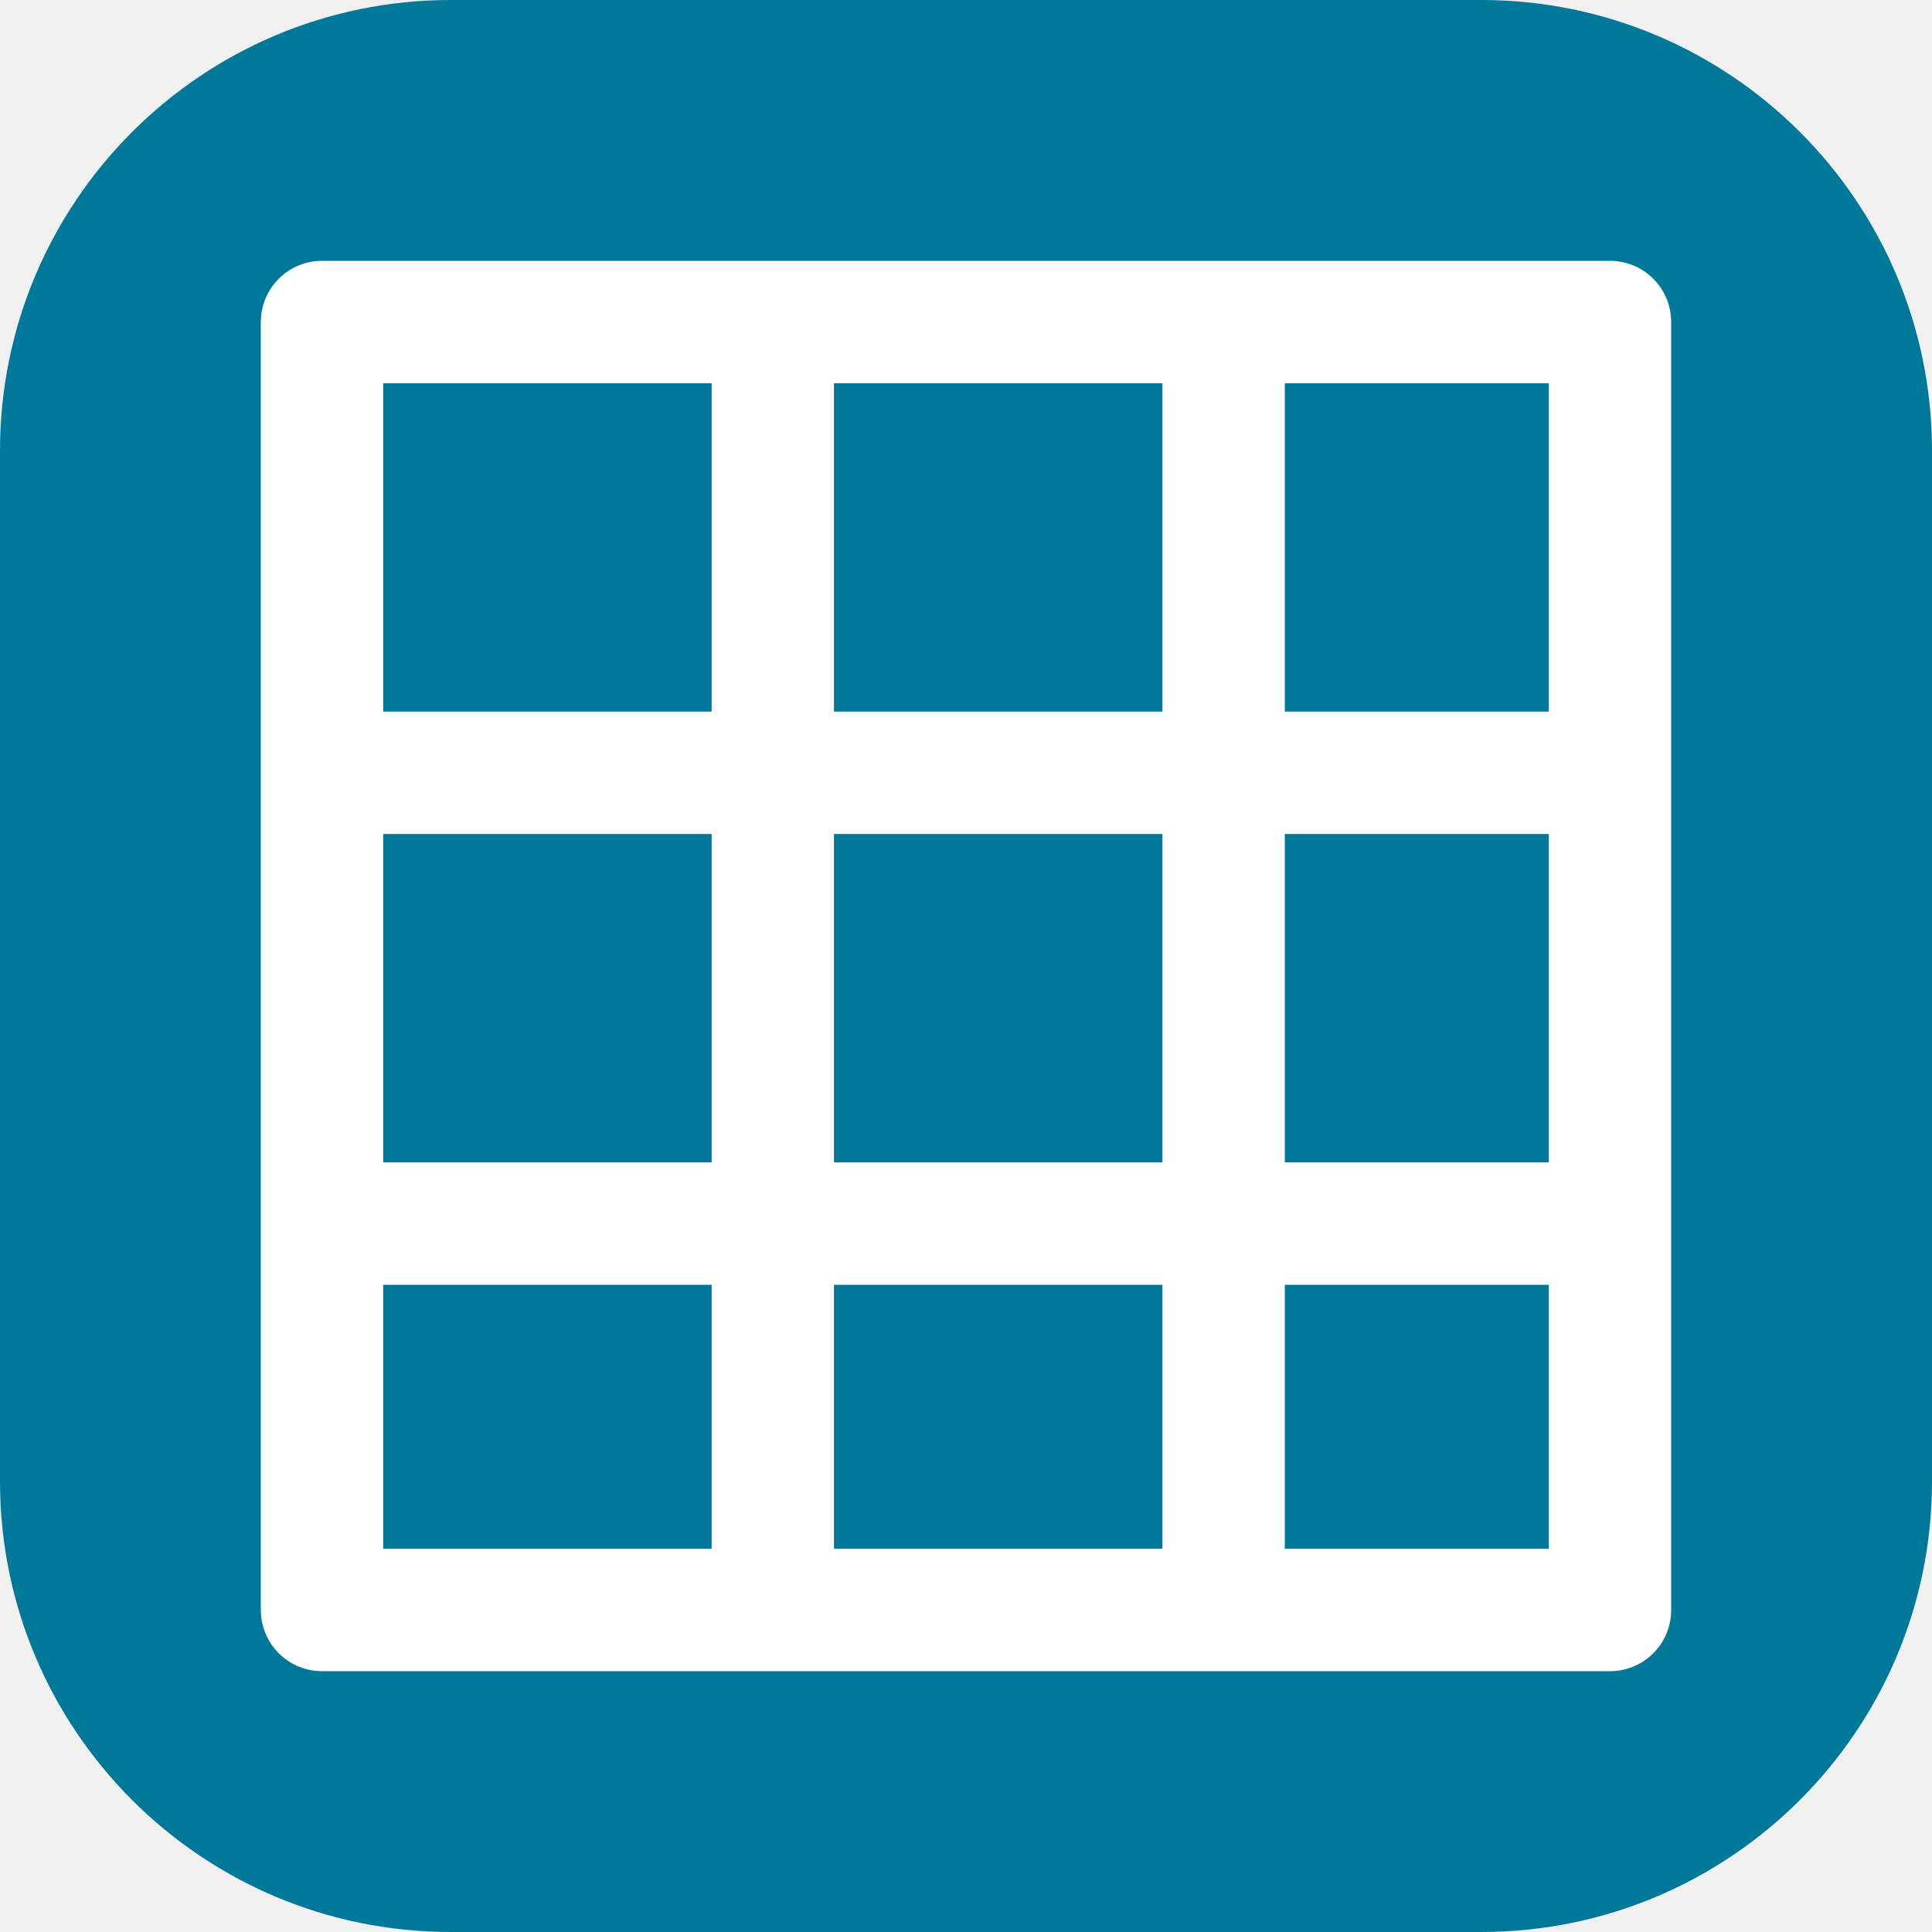
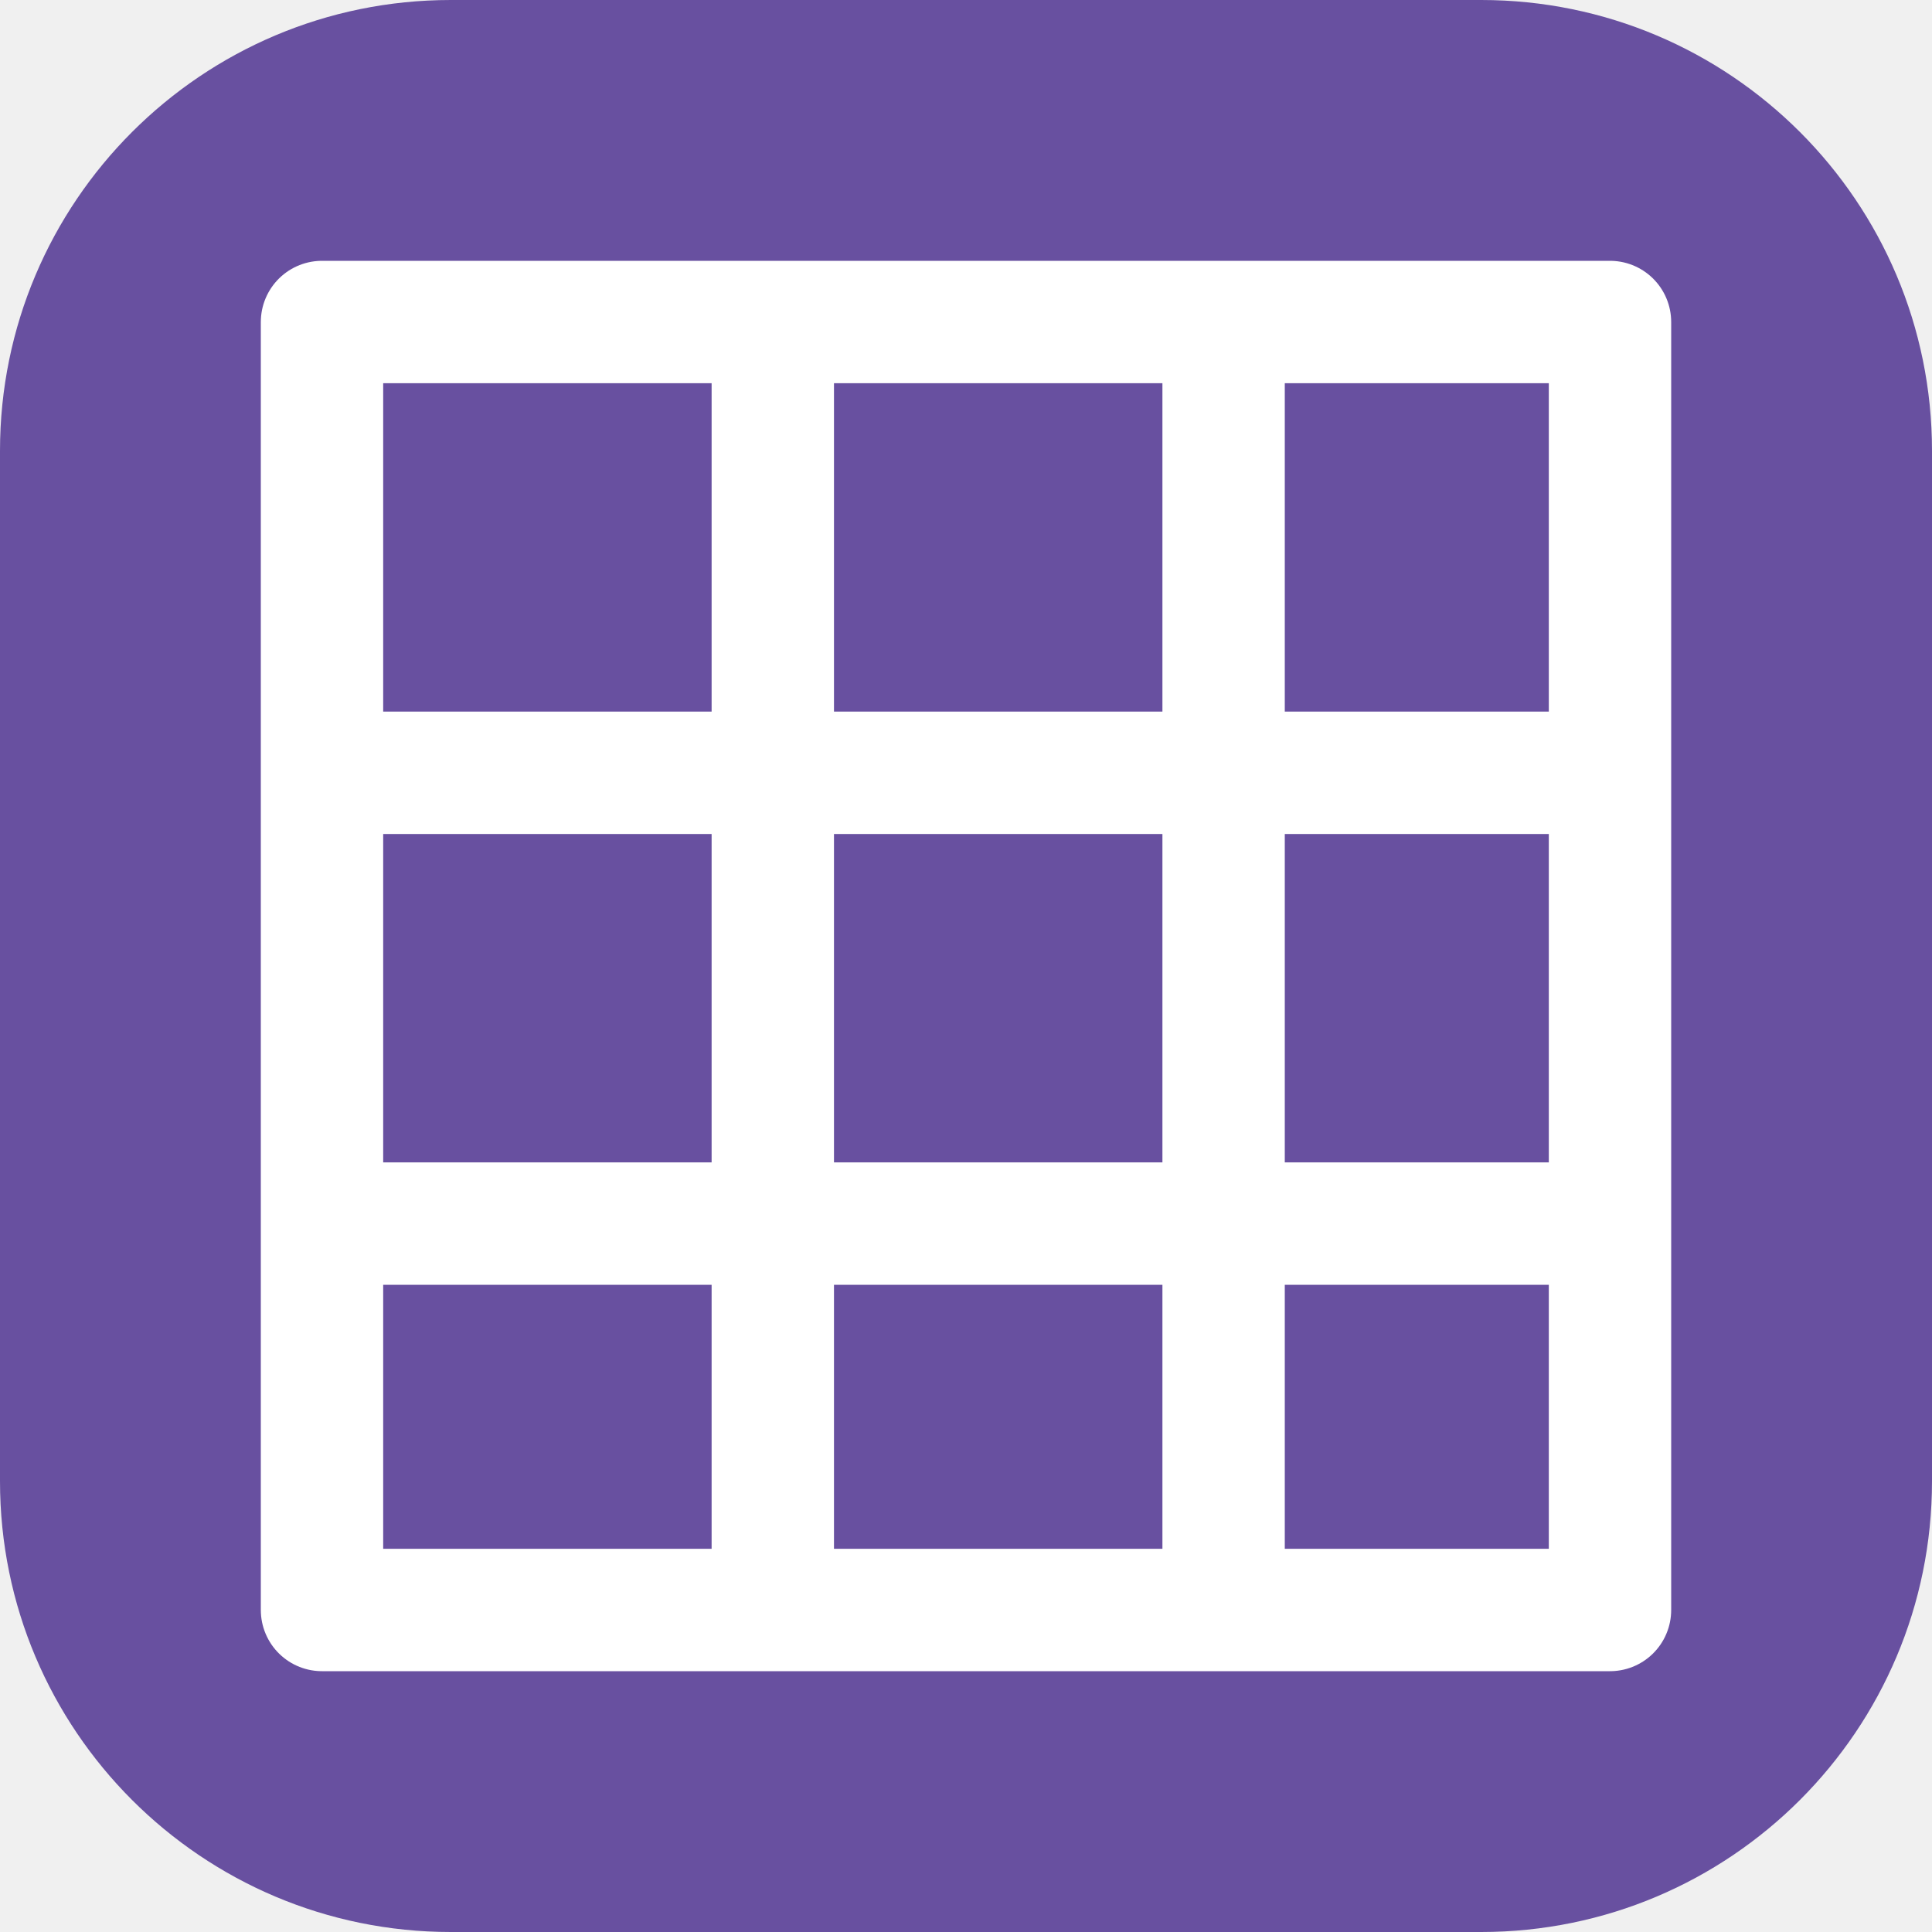
<svg xmlns="http://www.w3.org/2000/svg" viewBox="0 0 30 30">
-   <rect x="0" y="0" width="30" height="30" rx="7" fill="#007899" />
+   <rect x="0" y="0" width="30" height="30" rx="7" fill="#6850a0" />
  <path d="M5 5h20v20H5zm0 7h20m-20 7h20M12 5v20m7-20v20" fill="none" stroke="#fff" stroke-width="1.9" stroke-linecap="round" stroke-linejoin="round" />
</svg>
